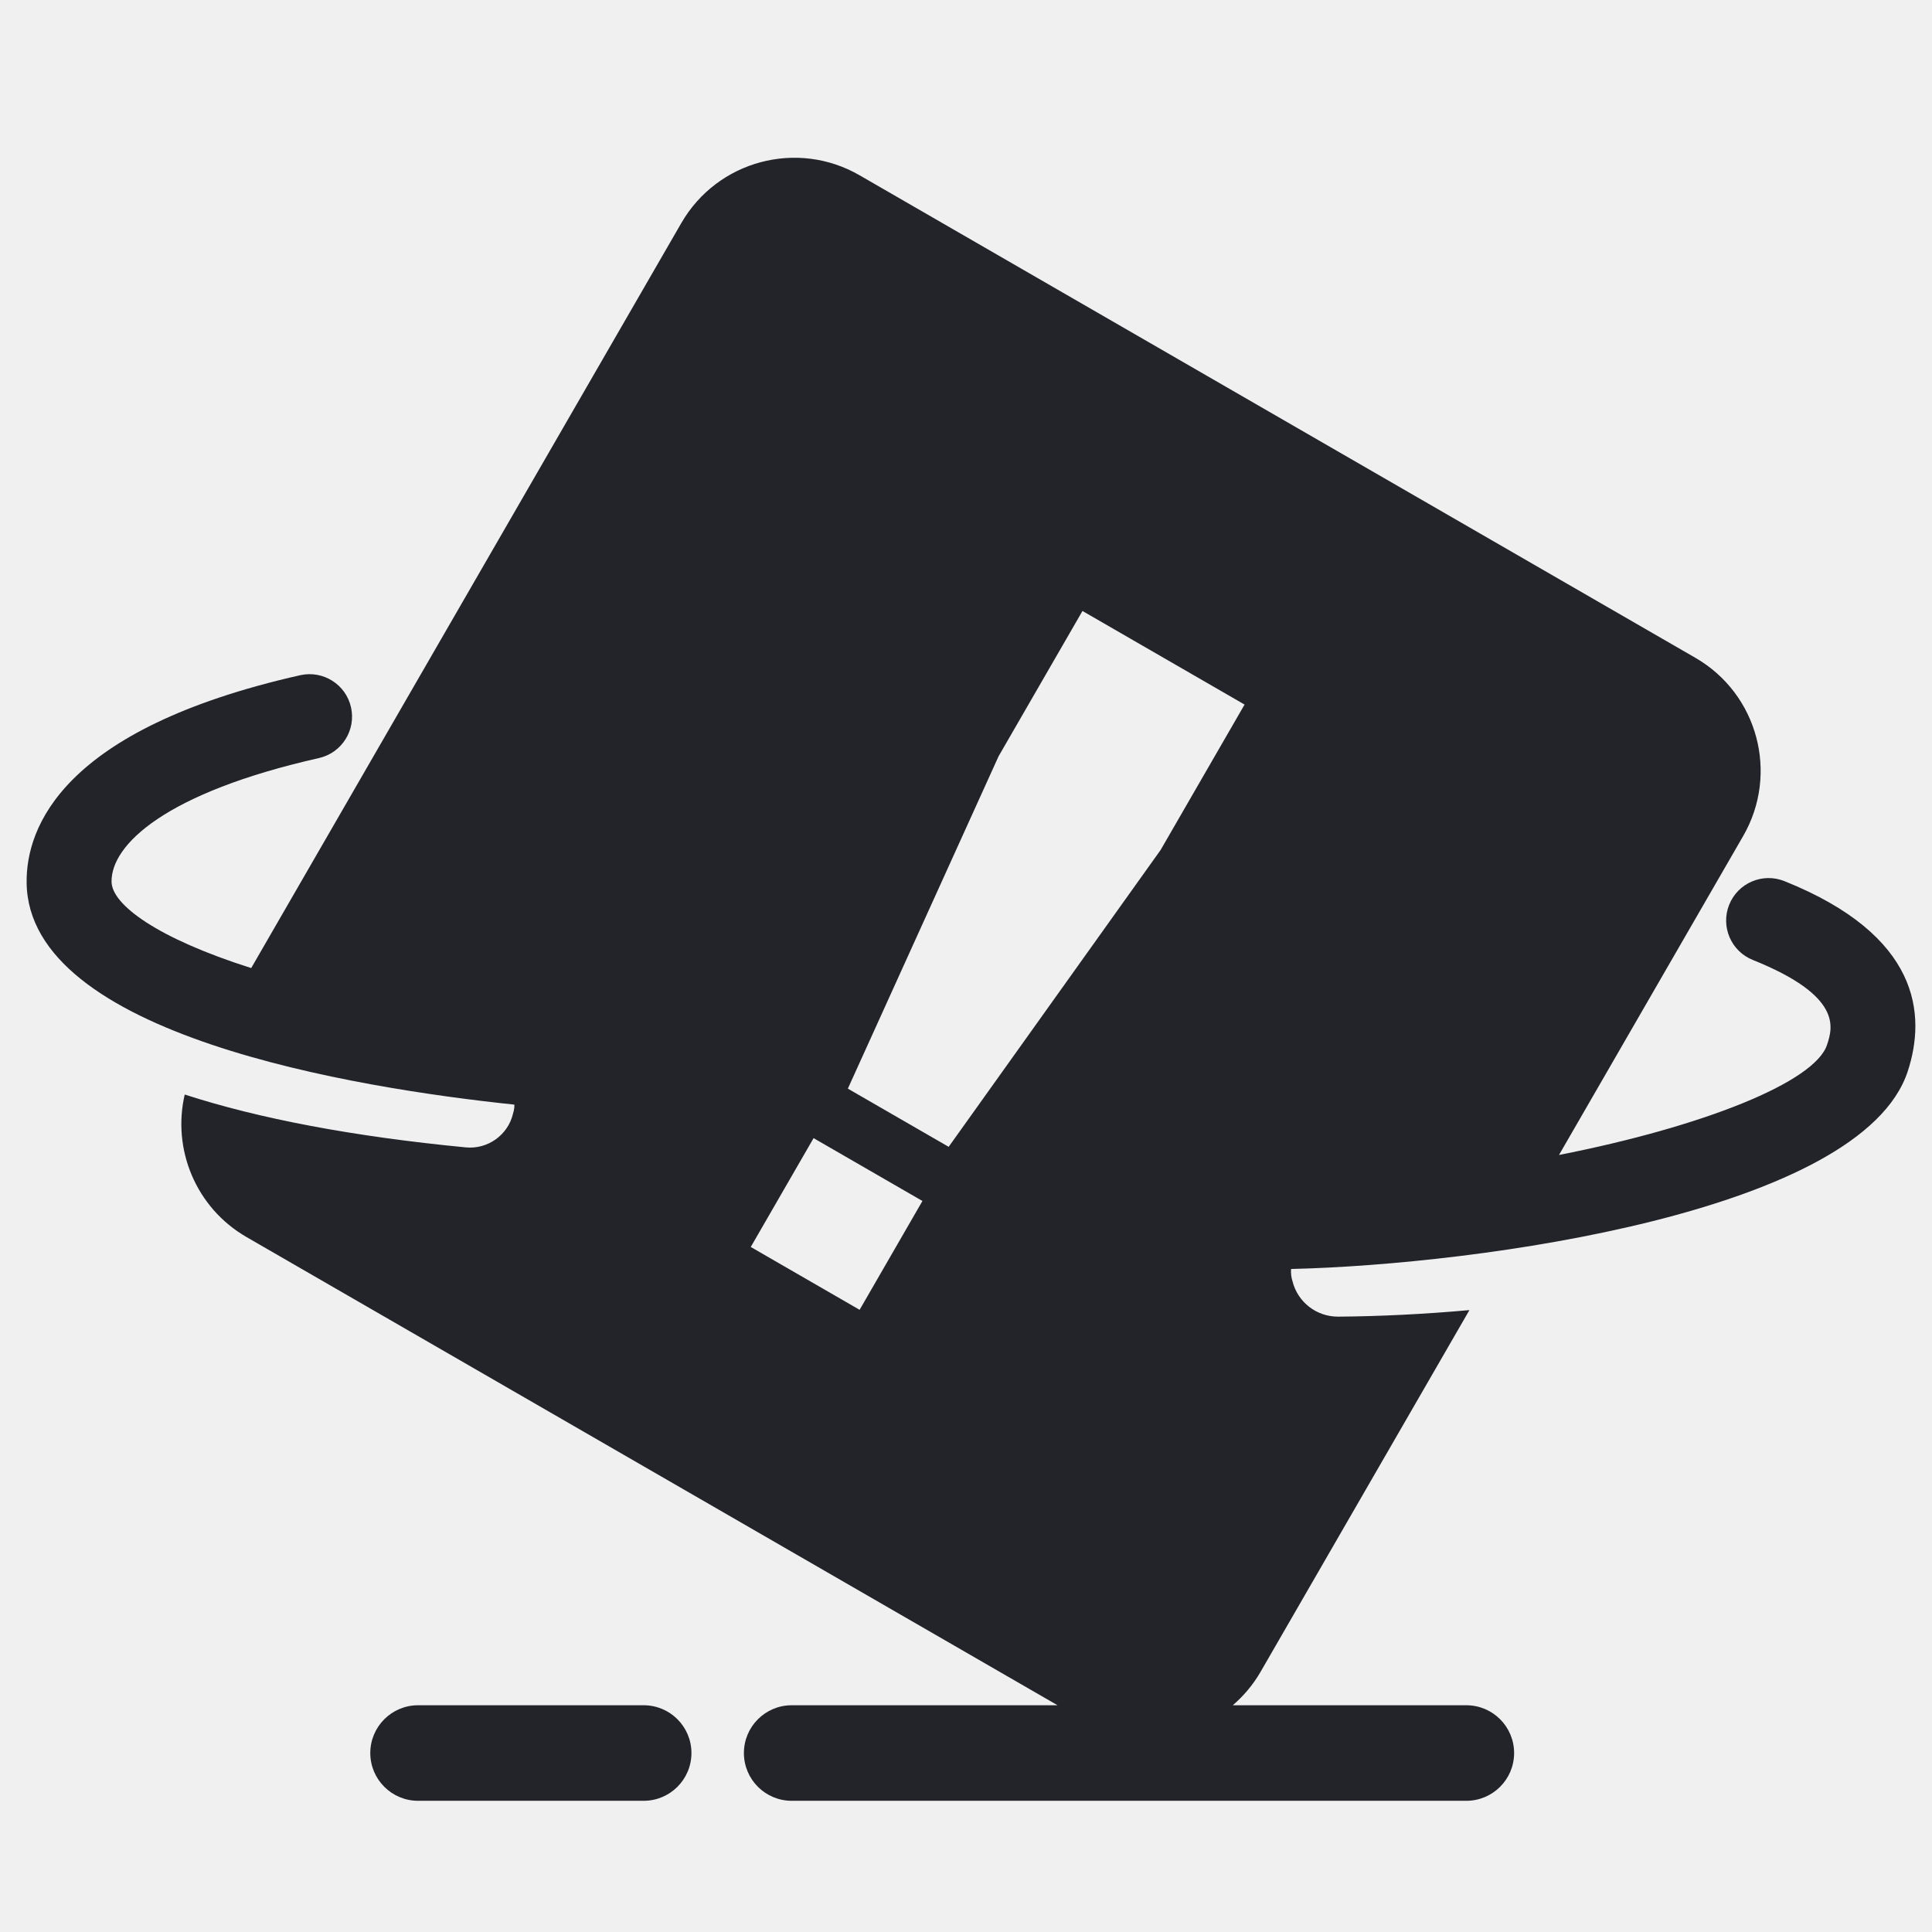
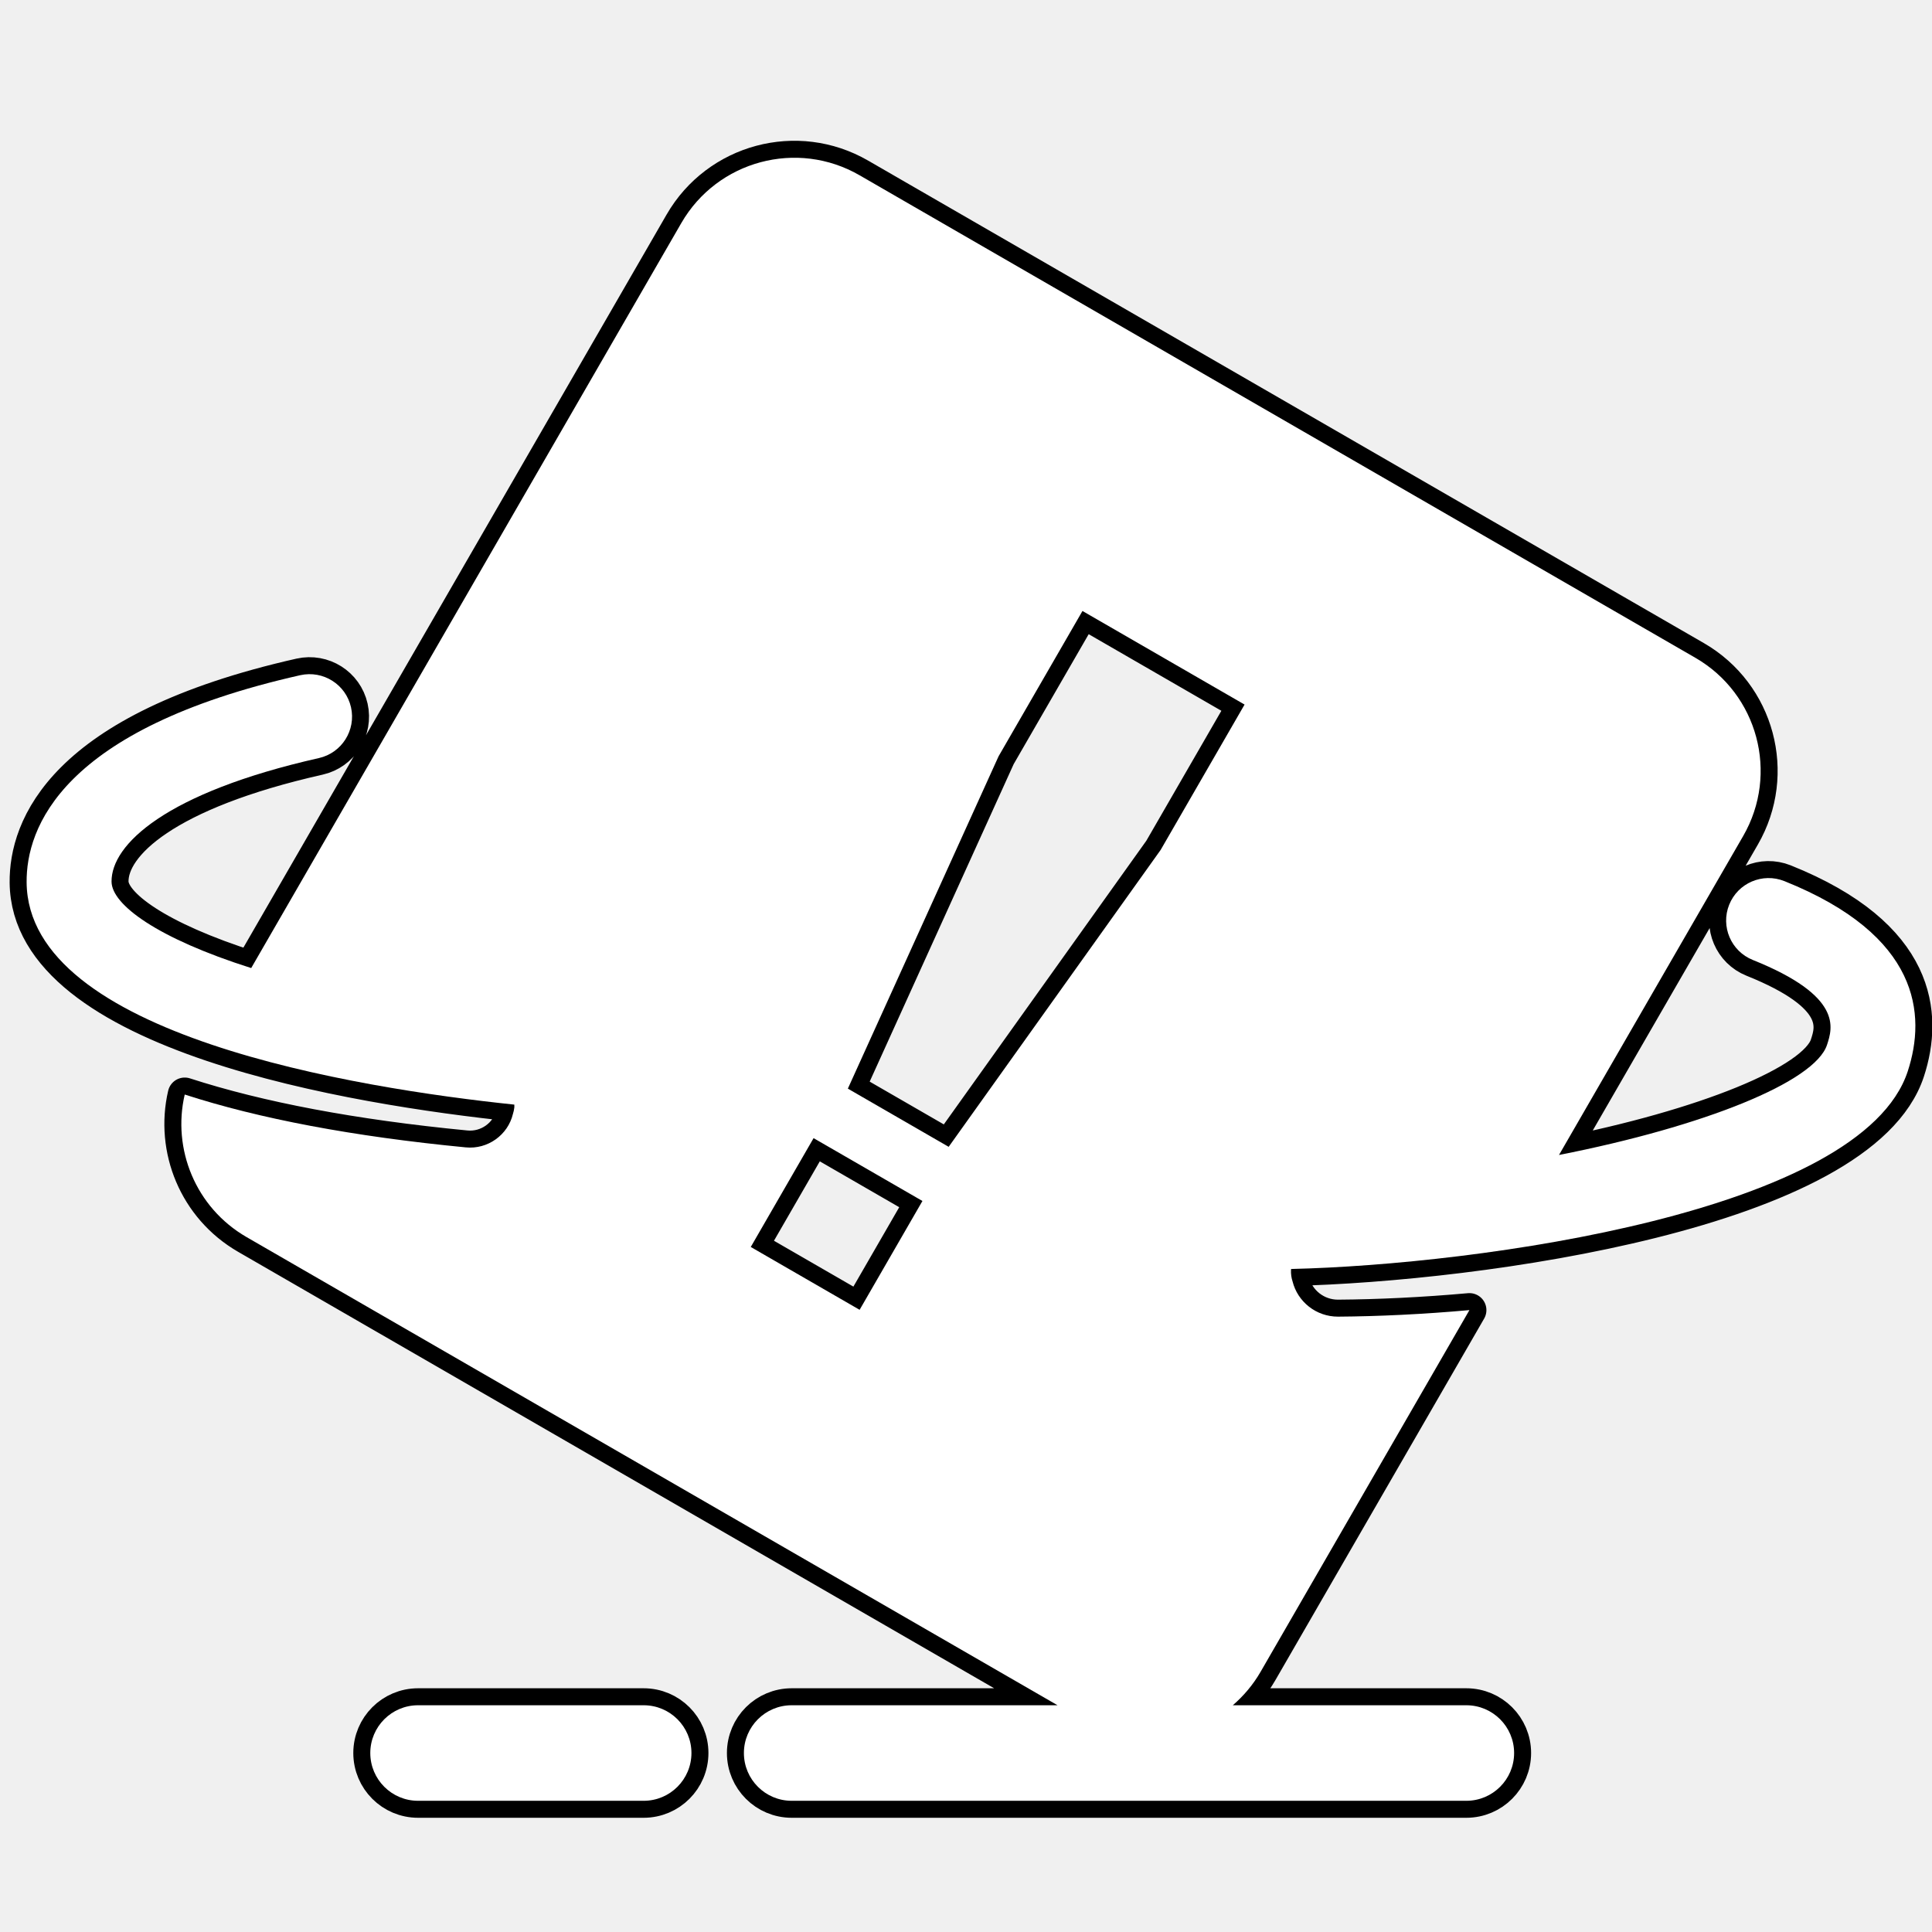
<svg xmlns="http://www.w3.org/2000/svg" viewBox="4 5 91 91" width="91" height="91">
-   <path fill="#22242a" d="M88.048,46.502c-1.03-0.411-2.19,0.088-2.601,1.112c-0.411,1.025,0.087,2.189,1.112,2.601c4.249,1.704,3.759,3.198,3.496,4c-0.574,1.747-5.783,3.84-12.624,5.186l8.675-15.023c1.696-2.939,0.689-6.696-2.249-8.393l-39.371-22.73c-2.938-1.697-6.695-0.69-8.394,2.249L15.832,50.597c-4.424-1.402-6.568-2.986-6.578-4.069c-0.017-1.745,2.54-4.191,9.768-5.822c1.077-0.243,1.754-1.314,1.511-2.392c-0.243-1.077-1.311-1.751-2.392-1.511c-11.27,2.543-12.911,7.209-12.887,9.762c0.063,7.195,15.498,9.682,22.971,10.464c-0.001,0.044,0.005,0.086,0.001,0.131c-0.014,0.108-0.033,0.21-0.066,0.308c-0.236,0.988-1.184,1.678-2.223,1.575c-5.322-0.514-9.735-1.354-13.236-2.489c-0.598,2.566,0.511,5.326,2.91,6.713L53.812,85.32H41.289c-1.242,0-2.25,1.008-2.25,2.25s1.008,2.25,2.25,2.25h31.778c1.242,0,2.25-1.008,2.25-2.25s-1.008-2.25-2.25-2.25h-11c0.507-0.438,0.953-0.961,1.307-1.573l9.838-17.039c-2.175,0.195-4.278,0.295-6.189,0.308c-1.034,0.001-1.904-0.703-2.142-1.661c-0.056-0.17-0.081-0.351-0.073-0.538c0-0.017,0.006-0.03,0.006-0.046c8.804-0.204,26.867-2.685,29.043-9.309C94.732,52.788,94.437,49.063,88.048,46.502z M44.489,66.694l-5.127-2.96l2.959-5.126l5.127,2.96L44.489,66.694z M43.935,56.276l7.098-15.651l3.953-6.847l7.635,4.408l-3.953,6.847l-9.984,13.984L43.935,56.276z M36.568,87.57c0,1.242-1.008,2.25-2.25,2.25H23.691c-1.242,0-2.25-1.008-2.25-2.25s1.008-2.25,2.25-2.25h10.627C35.561,85.32,36.568,86.328,36.568,87.57z" />
+   <path fill="#ffffff" stroke="#000000" stroke-width="1.6" stroke-linecap="round" stroke-linejoin="round" paint-order="stroke fill" d="M88.048,46.502c-1.03-0.411-2.19,0.088-2.601,1.112c-0.411,1.025,0.087,2.189,1.112,2.601c4.249,1.704,3.759,3.198,3.496,4c-0.574,1.747-5.783,3.84-12.624,5.186l8.675-15.023c1.696-2.939,0.689-6.696-2.249-8.393l-39.371-22.73c-2.938-1.697-6.695-0.69-8.394,2.249L15.832,50.597c-4.424-1.402-6.568-2.986-6.578-4.069c-0.017-1.745,2.54-4.191,9.768-5.822c1.077-0.243,1.754-1.314,1.511-2.392c-0.243-1.077-1.311-1.751-2.392-1.511c-11.27,2.543-12.911,7.209-12.887,9.762c0.063,7.195,15.498,9.682,22.971,10.464c-0.001,0.044,0.005,0.086,0.001,0.131c-0.014,0.108-0.033,0.21-0.066,0.308c-0.236,0.988-1.184,1.678-2.223,1.575c-5.322-0.514-9.735-1.354-13.236-2.489c-0.598,2.566,0.511,5.326,2.91,6.713L53.812,85.32H41.289c-1.242,0-2.25,1.008-2.25,2.25s1.008,2.25,2.25,2.25h31.778c1.242,0,2.25-1.008,2.25-2.25s-1.008-2.25-2.25-2.25h-11c0.507-0.438,0.953-0.961,1.307-1.573l9.838-17.039c-2.175,0.195-4.278,0.295-6.189,0.308c-1.034,0.001-1.904-0.703-2.142-1.661c-0.056-0.17-0.081-0.351-0.073-0.538c0-0.017,0.006-0.03,0.006-0.046c8.804-0.204,26.867-2.685,29.043-9.309C94.732,52.788,94.437,49.063,88.048,46.502z M44.489,66.694l-5.127-2.96l2.959-5.126l5.127,2.96L44.489,66.694z M43.935,56.276l7.098-15.651l3.953-6.847l7.635,4.408l-3.953,6.847l-9.984,13.984L43.935,56.276z M36.568,87.57c0,1.242-1.008,2.25-2.25,2.25H23.691c-1.242,0-2.25-1.008-2.25-2.25s1.008-2.25,2.25-2.25h10.627C35.561,85.32,36.568,86.328,36.568,87.57z" />
</svg>
